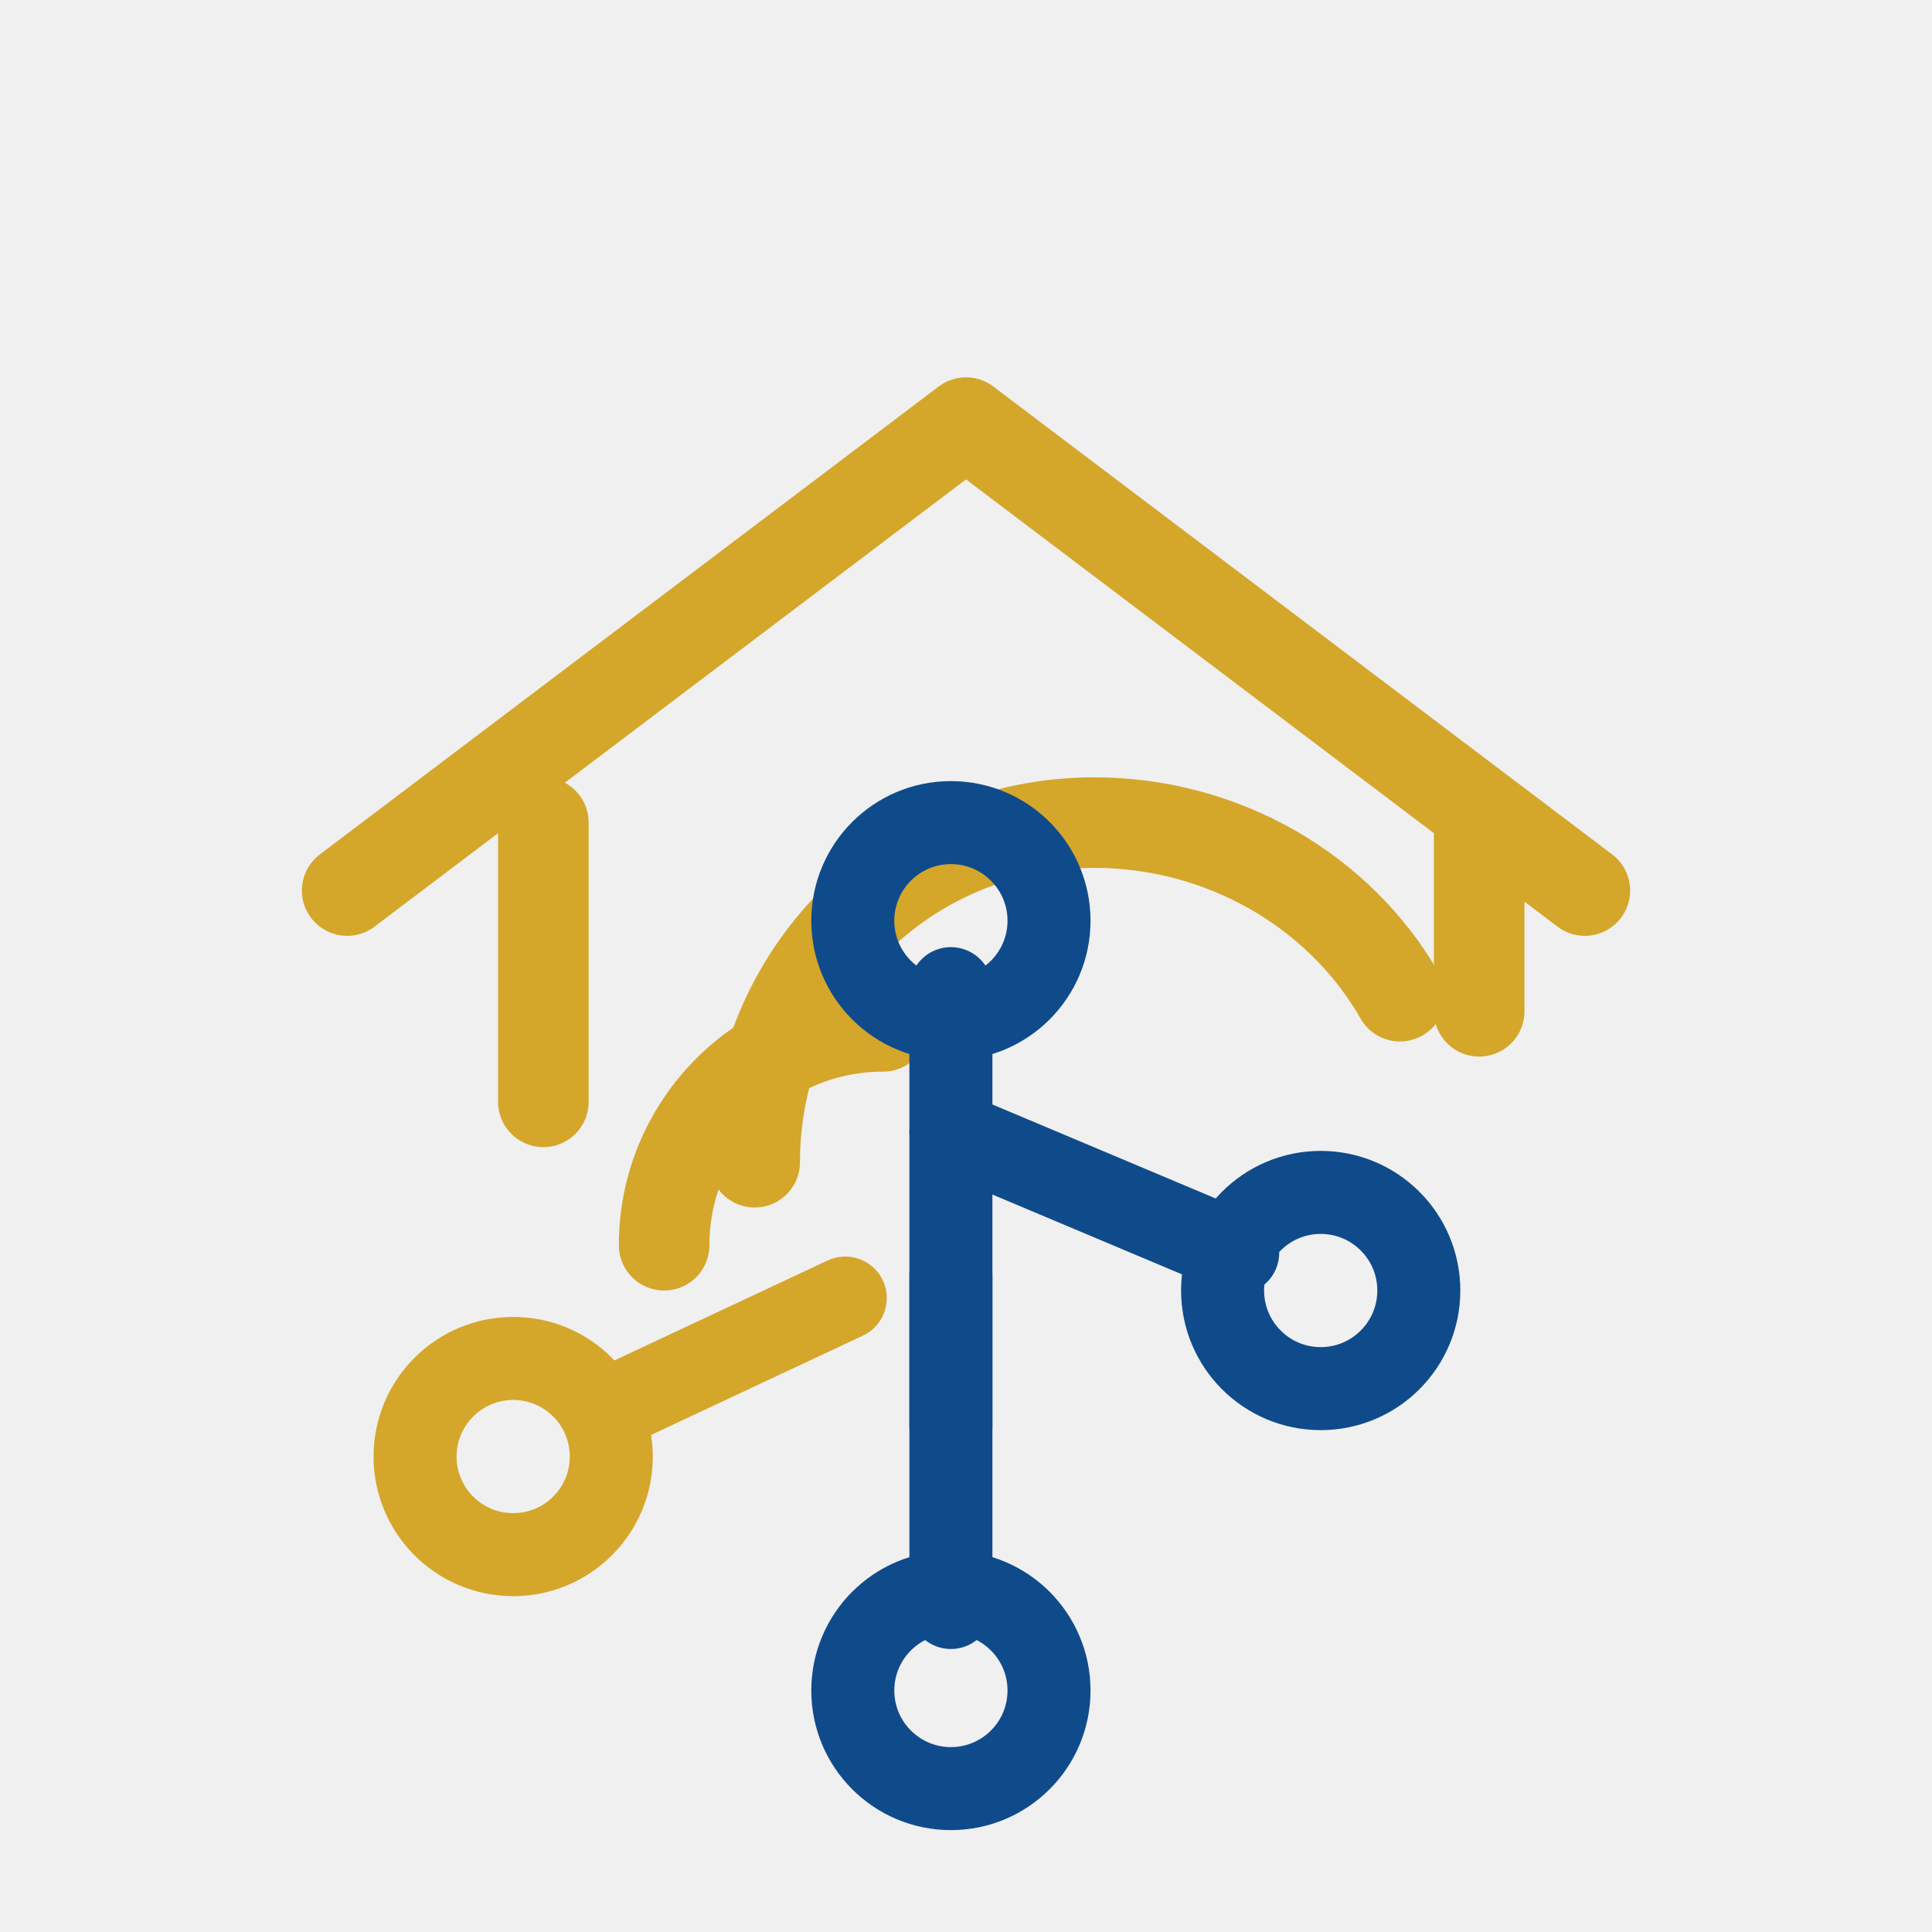
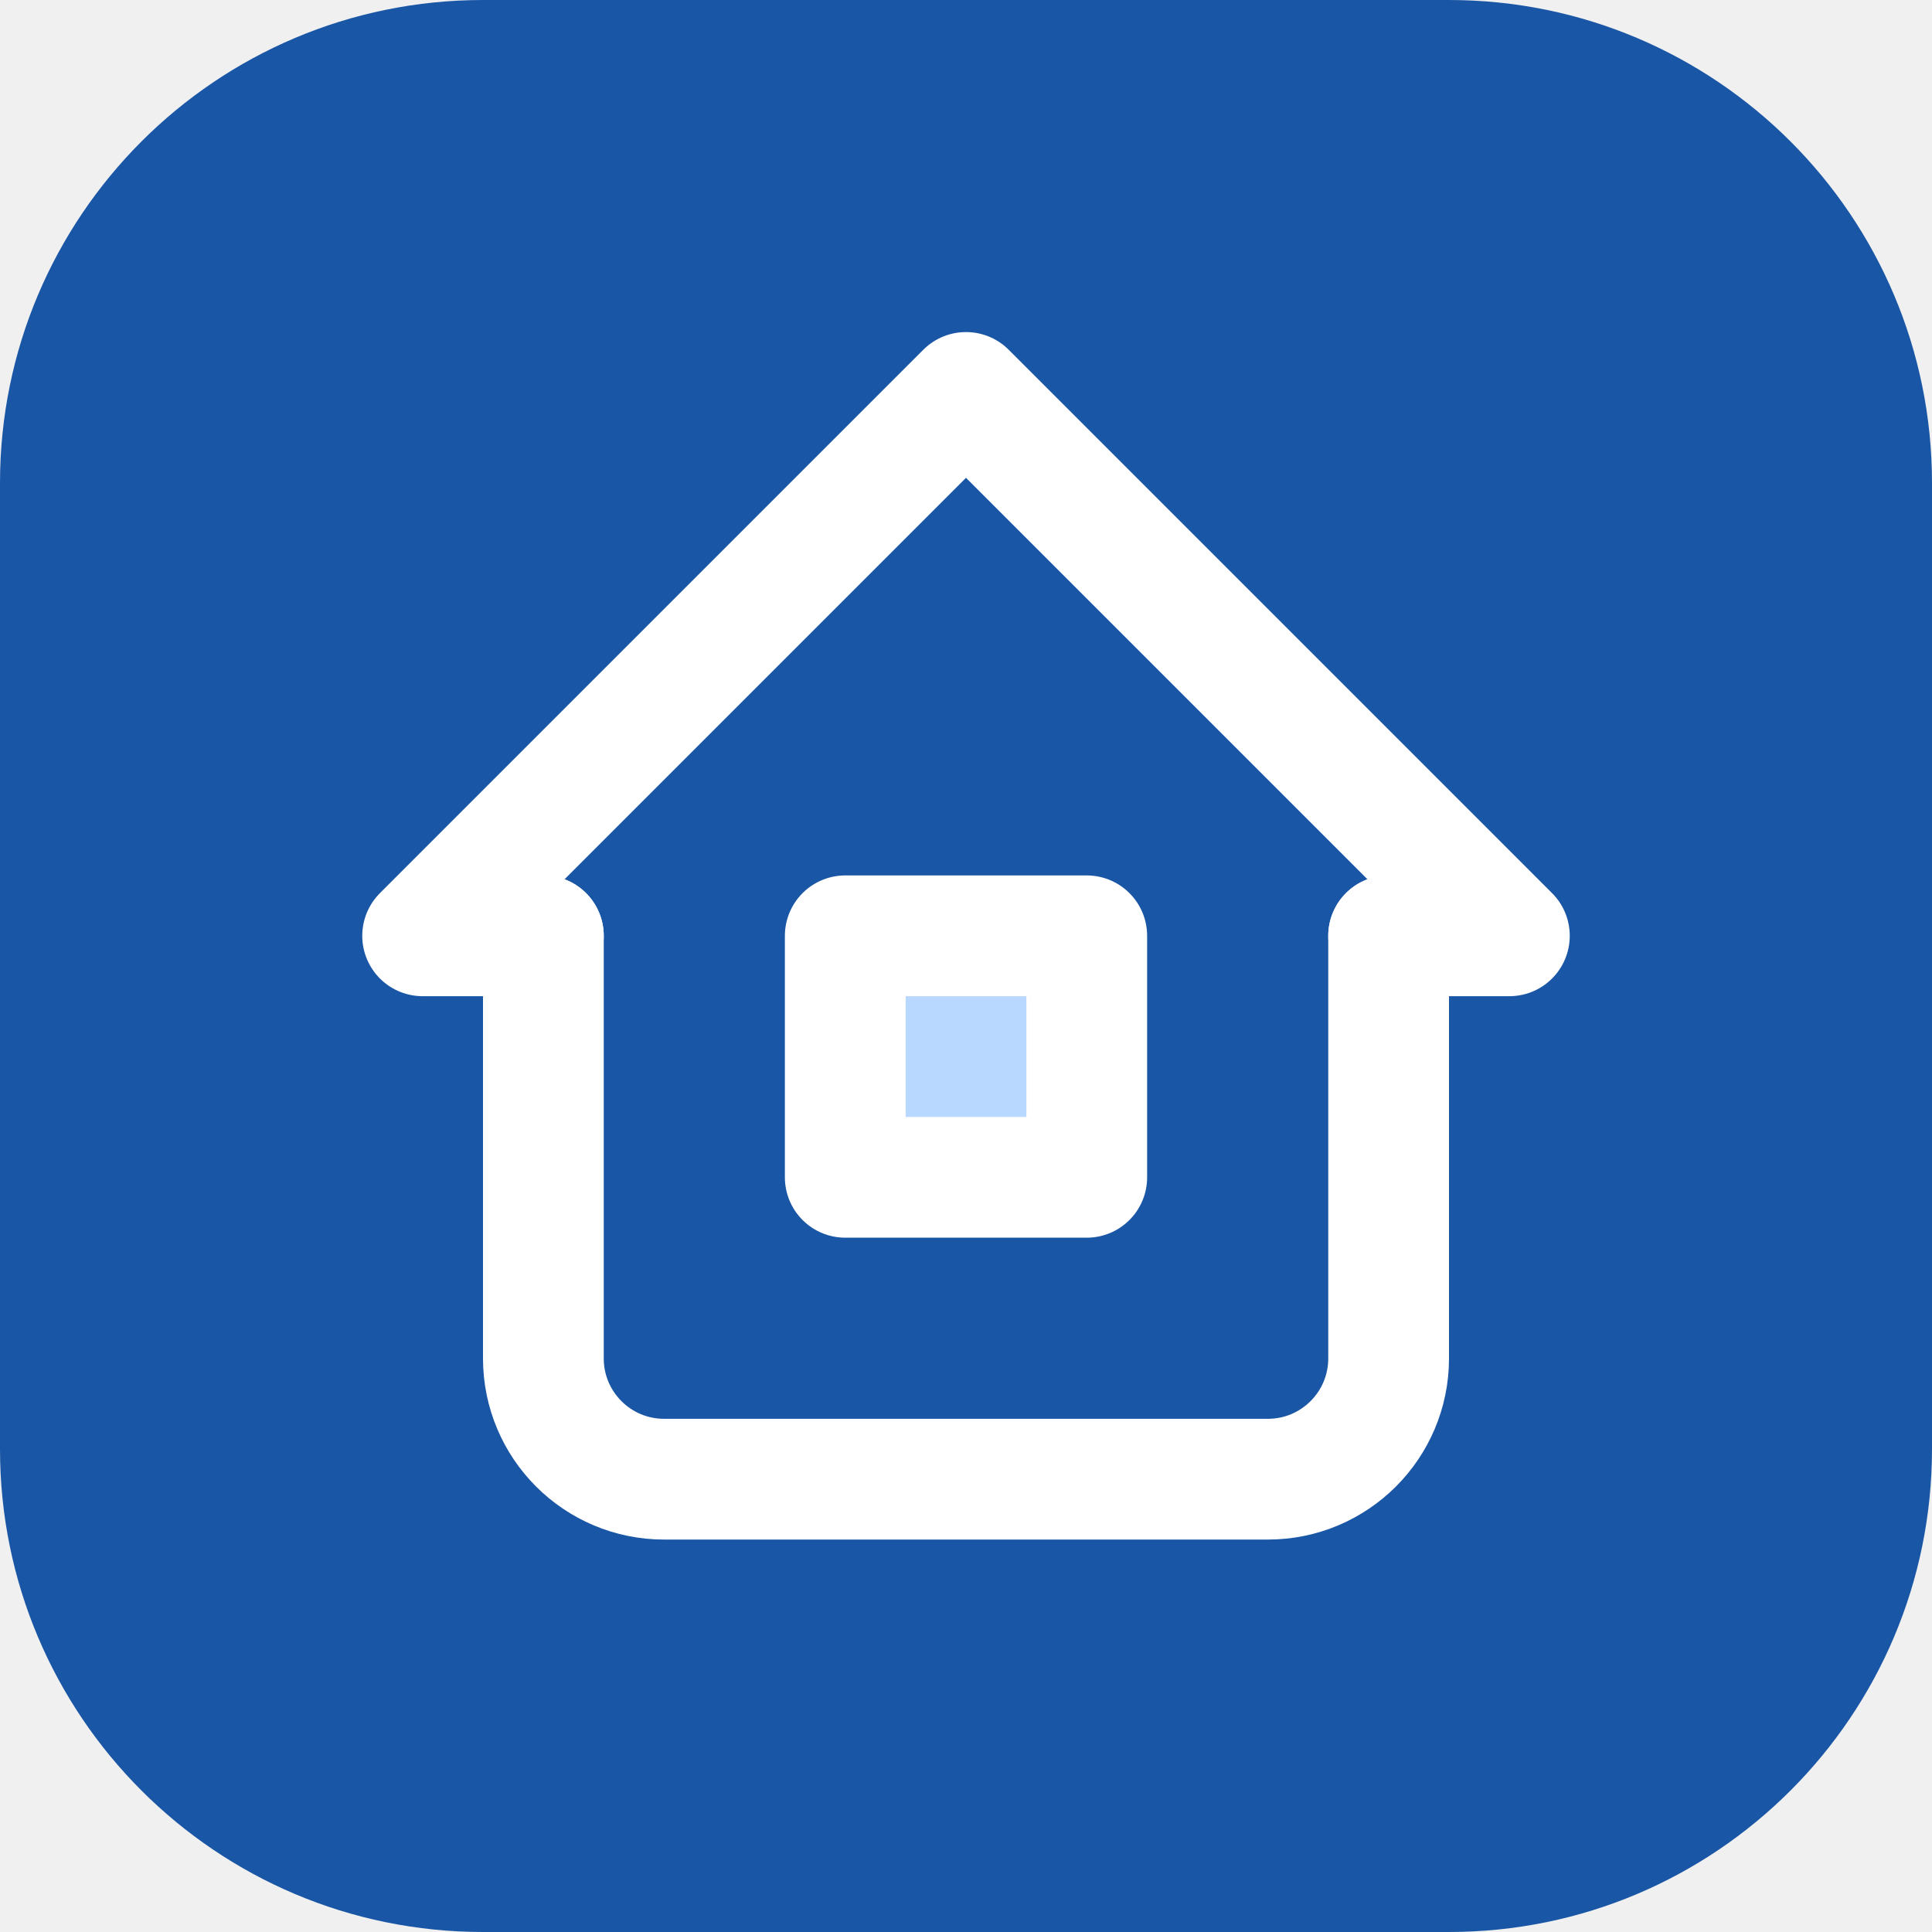
- <svg xmlns="http://www.w3.org/2000/svg" viewBox="0 0 512 512" fill="none">
-   <g stroke="#D4A62A" stroke-width="24" stroke-linecap="round" stroke-linejoin="round">
-     <path d="M92 236L256 112L420 236" />
-     <path d="M144 218V292" />
-     <path d="M392 218V268" />
-     <path d="M200 308C200 258 240 218 290 218C324 218 355 236 371 264" />
-     <path d="M176 330C176 298 202 272 234 272" />
-   </g>
-   <g stroke="#0F4B8B" stroke-width="22" stroke-linecap="round" stroke-linejoin="round">
-     <path d="M252 262V378" />
-     <path d="M252 300L328 332" />
-     <path d="M252 338L252 426" />
-   </g>
-   <g fill="none" stroke-width="22">
-     <circle cx="252" cy="244" r="26" stroke="#0F4B8B" />
-     <circle cx="350" cy="342" r="26" stroke="#0F4B8B" />
-     <circle cx="252" cy="448" r="26" stroke="#0F4B8B" />
-     <path d="M224 344L160 374" stroke="#D4A62A" stroke-linecap="round" stroke-linejoin="round" />
-     <circle cx="136" cy="386" r="26" stroke="#D4A62A" />
+ <svg xmlns="http://www.w3.org/2000/svg" viewBox="0 0 64 64" fill="none">
+   <rect width="64" height="64" rx="16" fill="#1a56a6" />
+   <g transform="translate(8 7) scale(2)" stroke="#fff" stroke-width="2" stroke-linecap="round" stroke-linejoin="round">
+     <path d="M5 12l-2 0l9 -9l9 9l-2 0" />
+     <path d="M5 12v7a2 2 0 0 0 2 2h10a2 2 0 0 0 2 -2v-7" />
+     <path d="M10 12h4v4h-4l0 -4" fill="#b9d8ff" />
  </g>
</svg>
